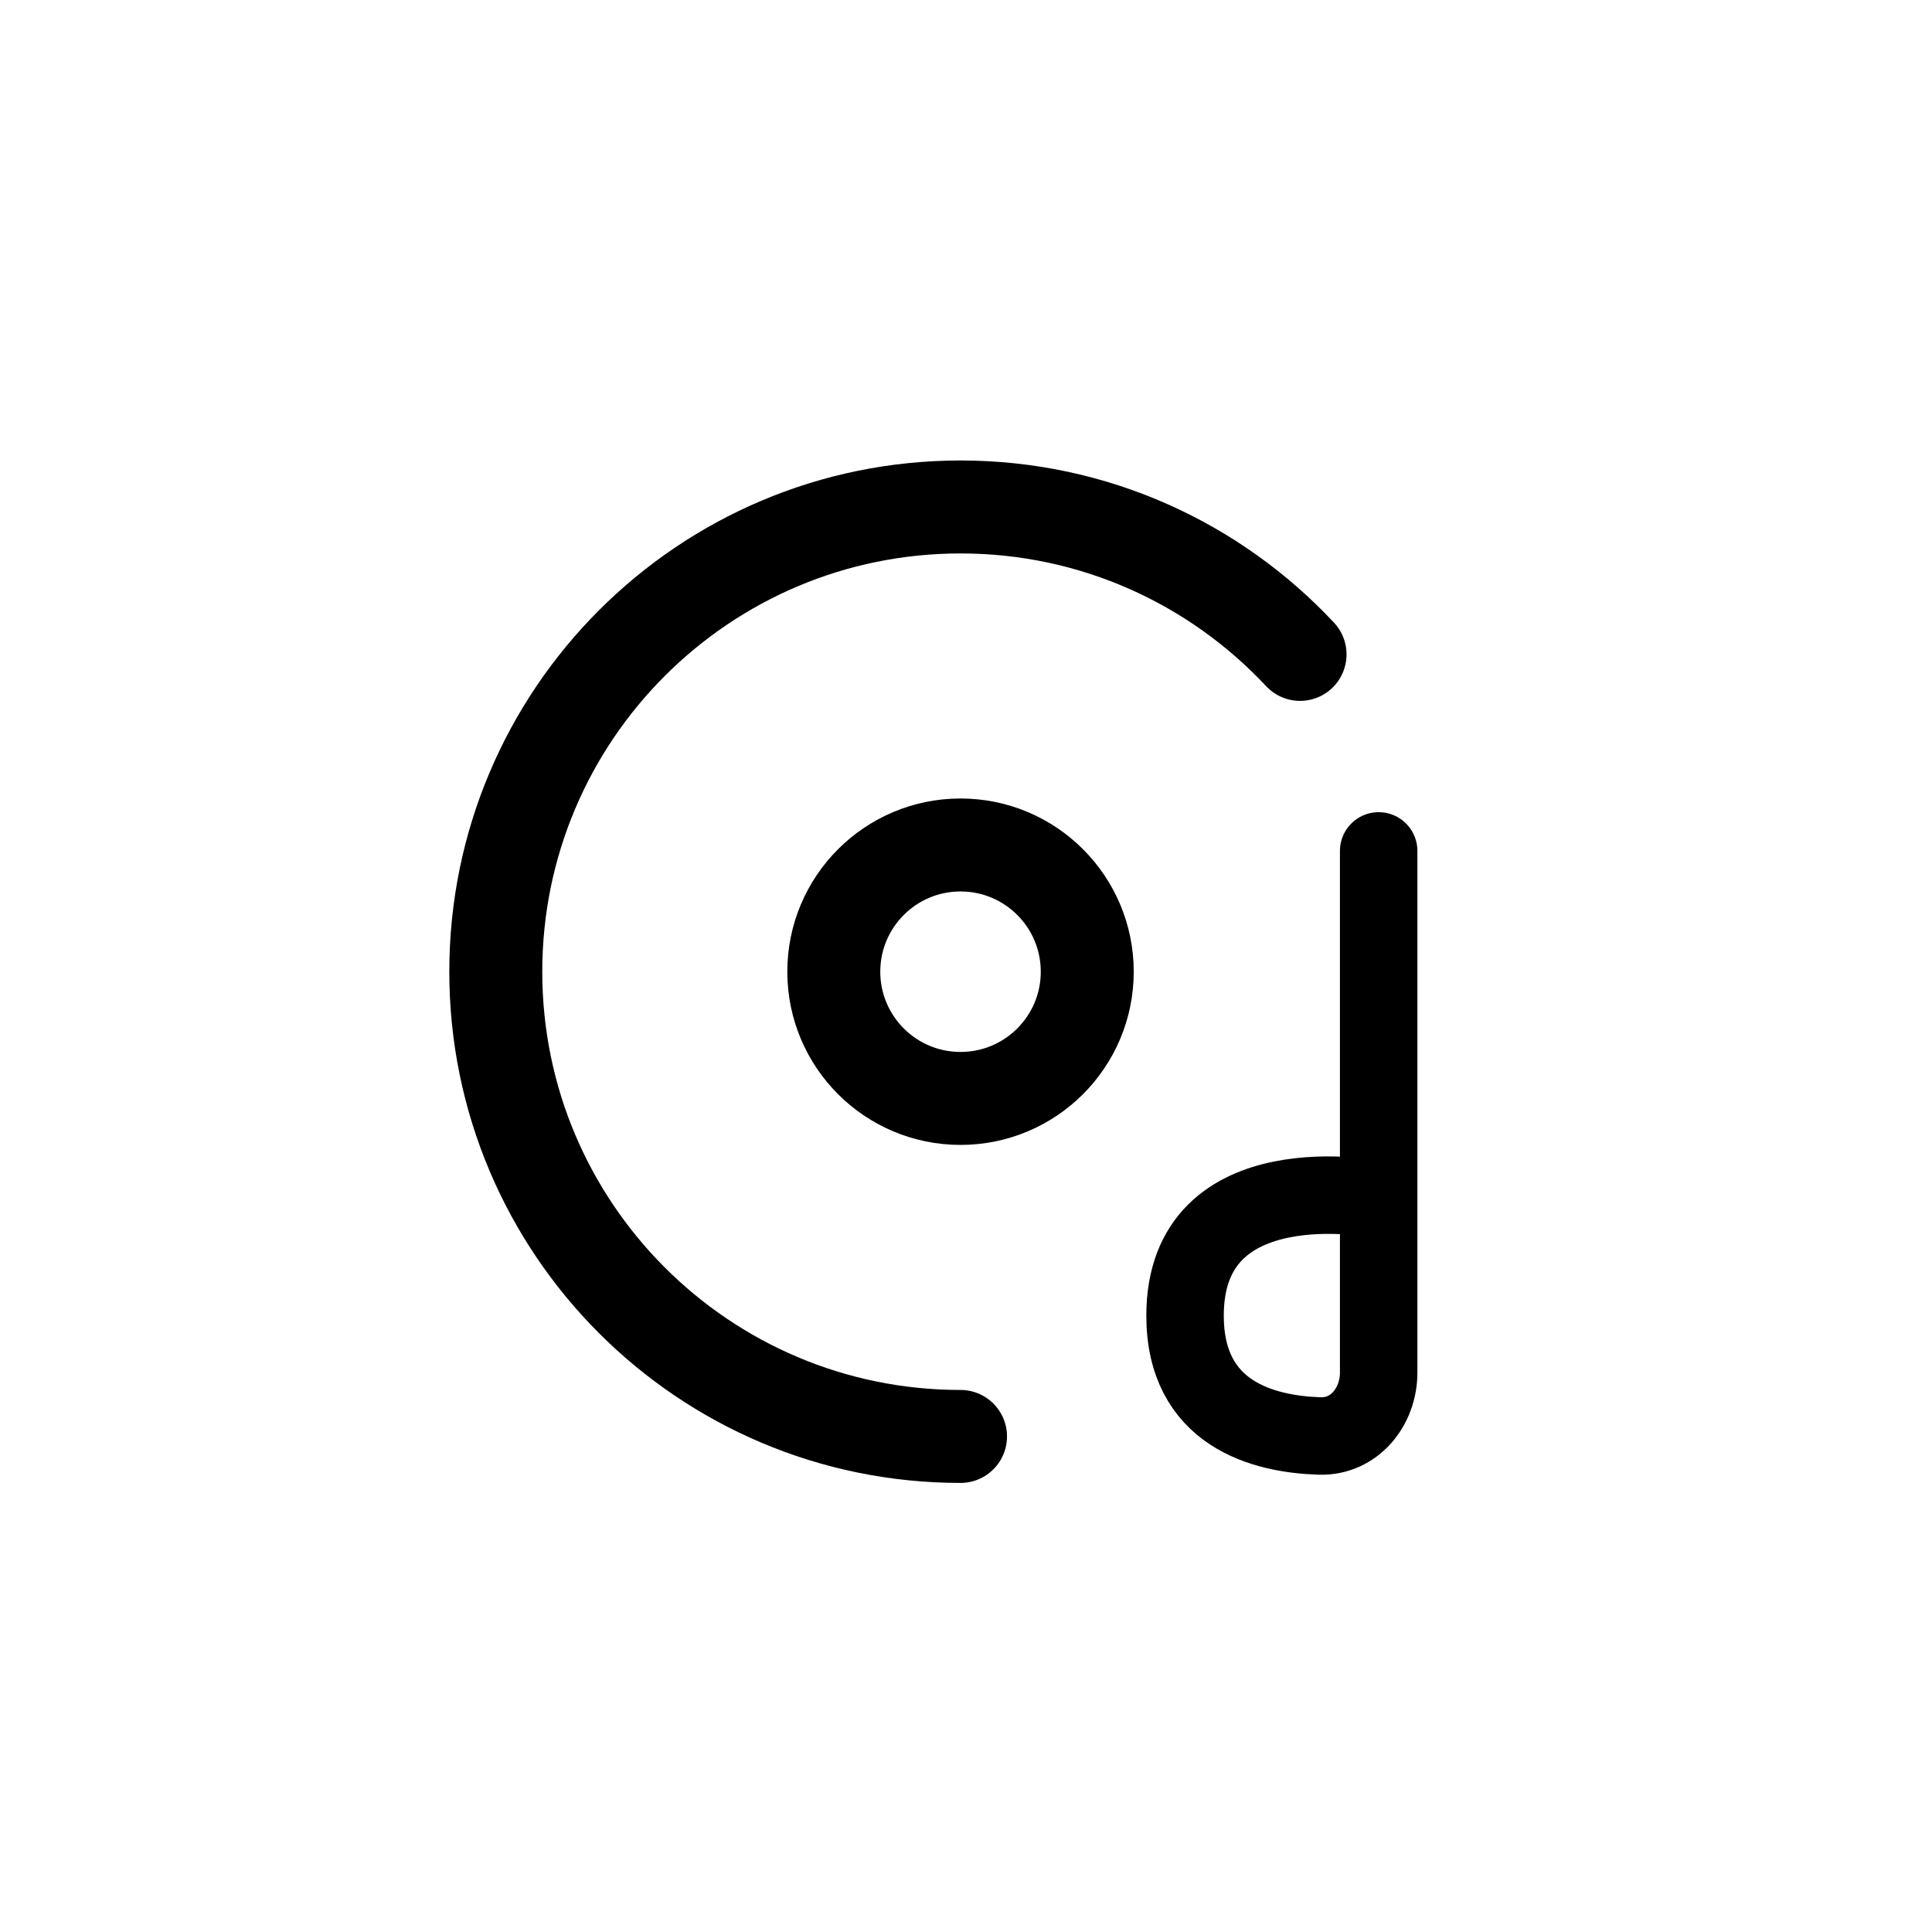
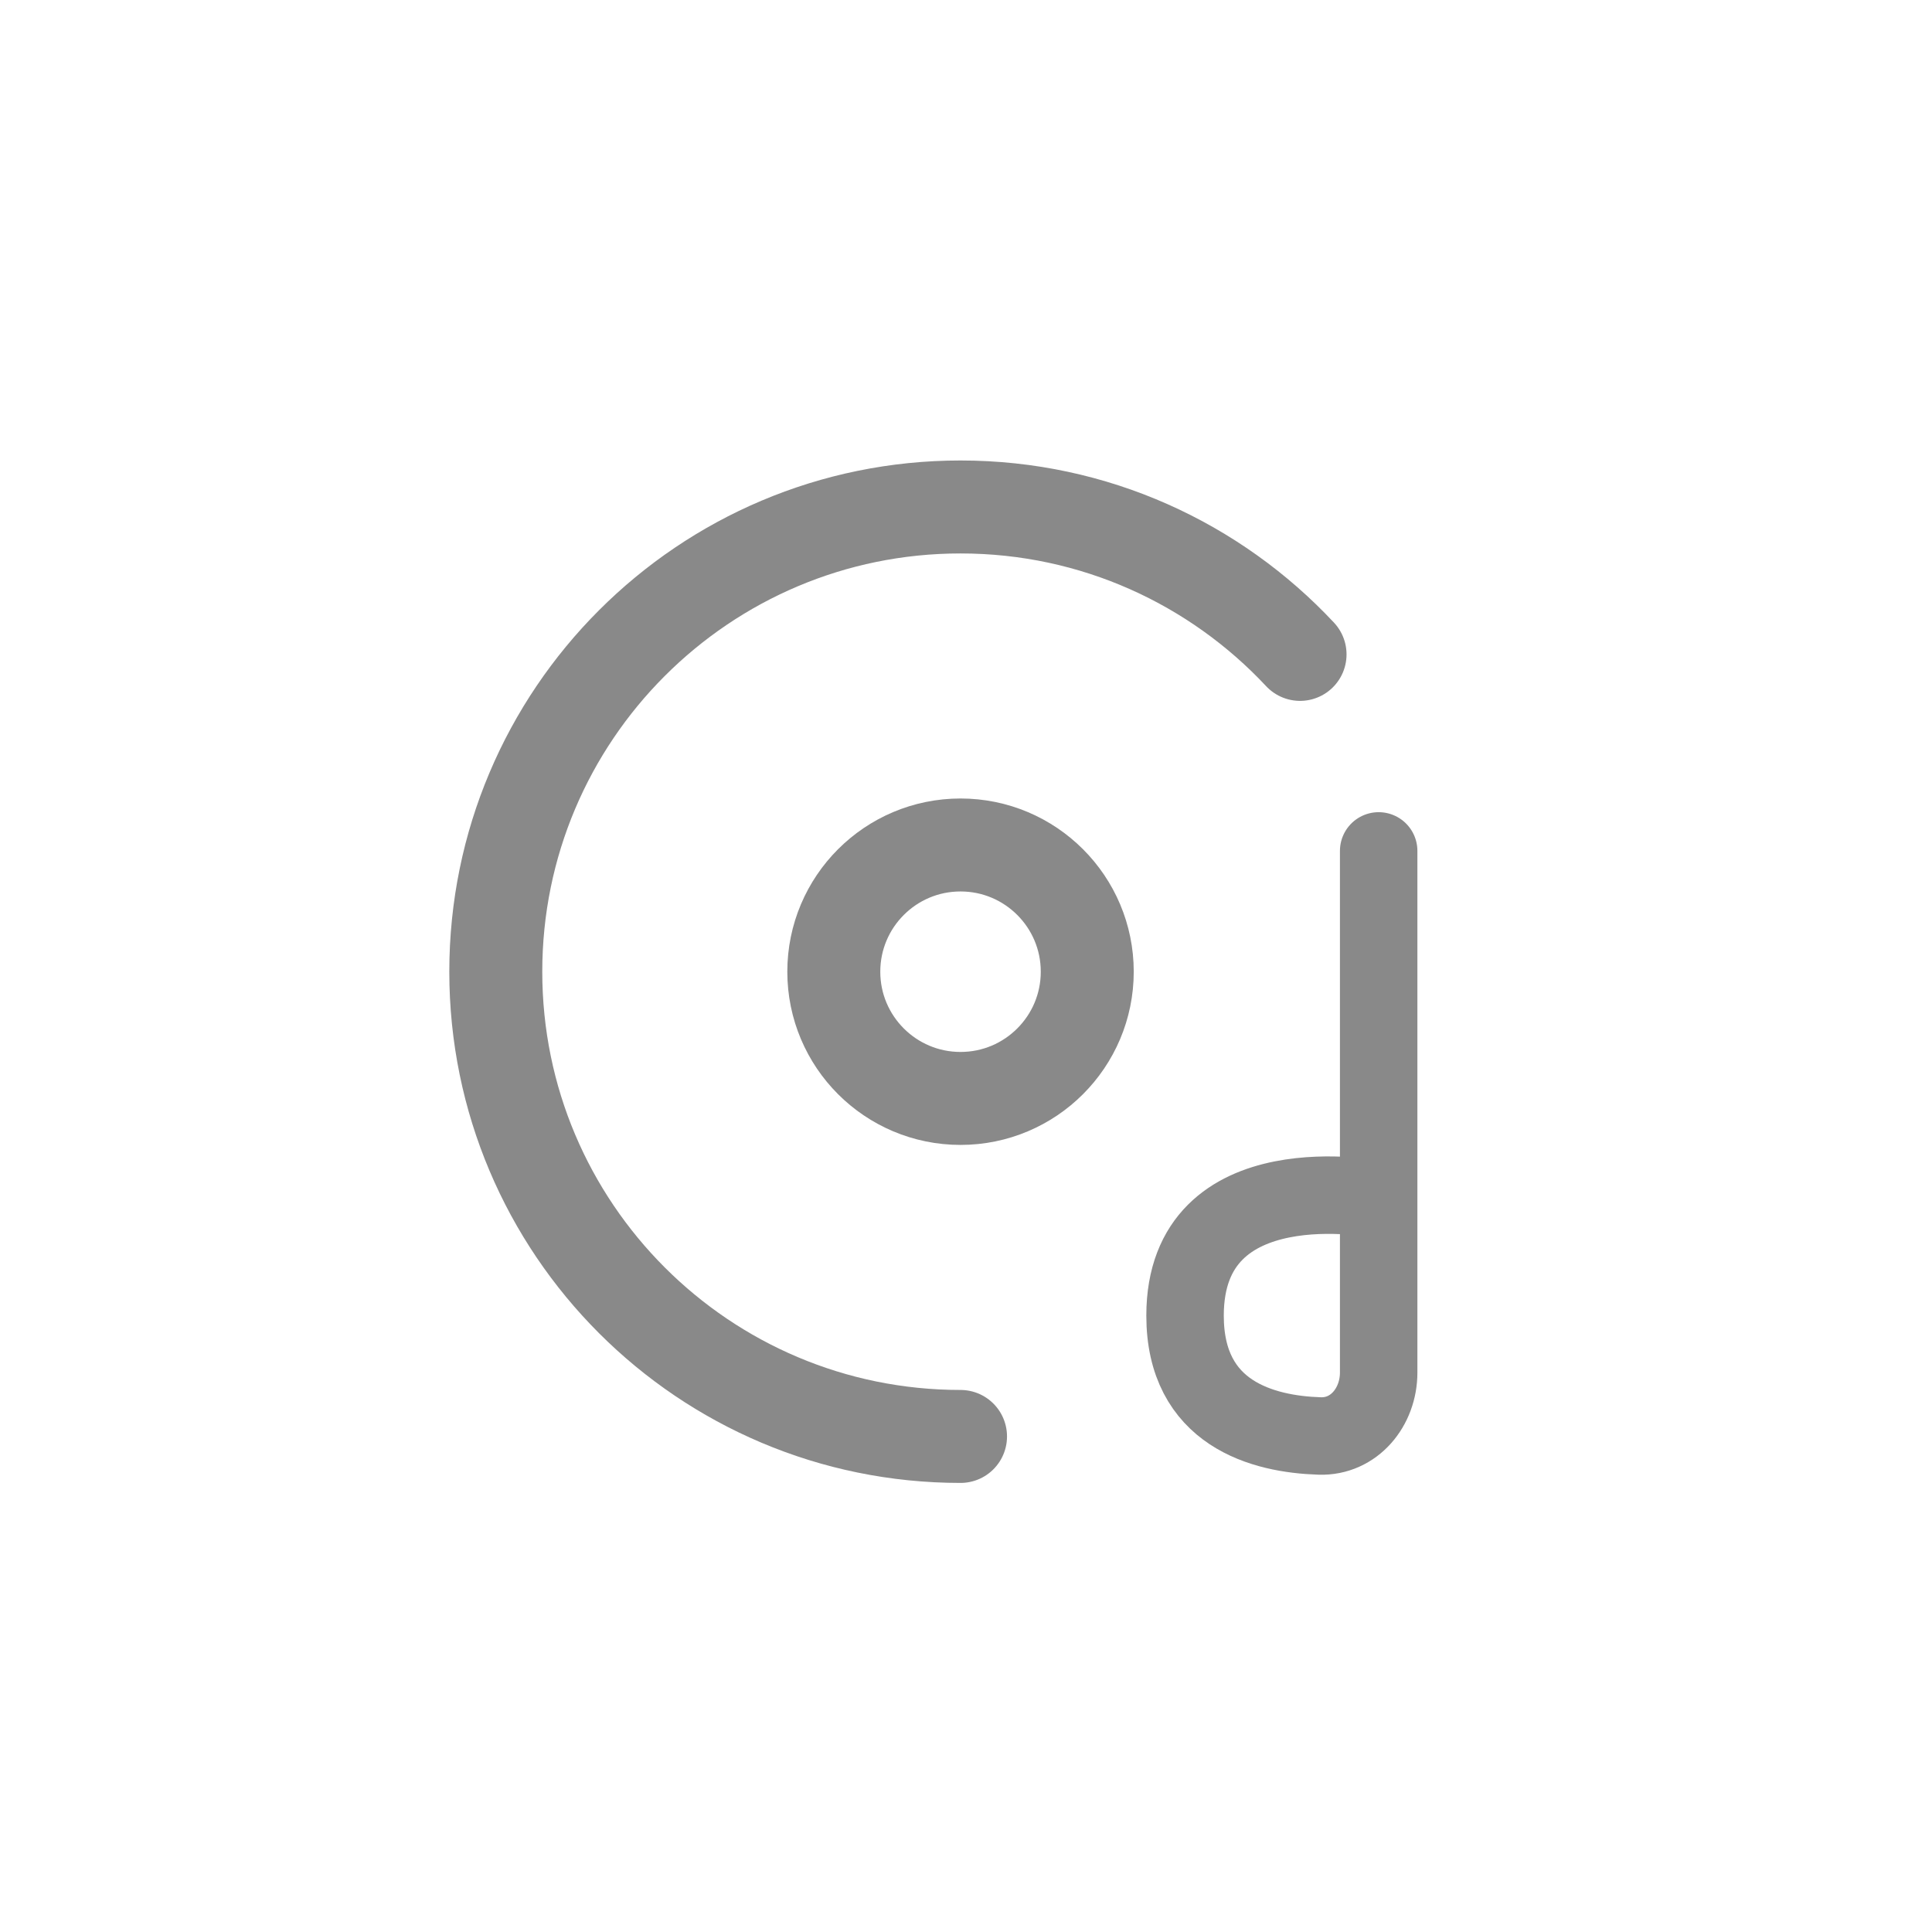
<svg xmlns="http://www.w3.org/2000/svg" width="42" height="42" viewBox="0 0 42 42" fill="none">
-   <circle cx="20.881" cy="21.124" r="2.755" stroke="currentColor" stroke-width="2.021" />
-   <path d="M20.881 31.227C15.301 31.227 10.778 26.704 10.778 21.124C10.778 15.545 15.301 11.021 20.881 11.021C23.794 11.021 26.418 12.254 28.262 14.226" stroke="currentColor" stroke-width="2.021" stroke-linecap="round" />
-   <path d="M29.971 18.498V26.075M29.971 26.075V29.838C29.971 30.587 29.438 31.241 28.689 31.217C27.451 31.178 25.762 30.734 25.762 28.601C25.762 25.233 29.971 26.075 29.971 26.075Z" stroke="currentColor" stroke-width="1.684" stroke-linecap="round" stroke-linejoin="round" />
+   <circle cx="20.881" cy="21.124" r="2.755" stroke="#898989" stroke-width="2.021" />
+   <path d="M20.881 31.227C15.301 31.227 10.778 26.704 10.778 21.124C10.778 15.545 15.301 11.021 20.881 11.021C23.794 11.021 26.418 12.254 28.262 14.226" stroke="#898989" stroke-width="2.021" stroke-linecap="round" />
+   <path d="M29.971 18.498V26.075M29.971 26.075V29.838C29.971 30.587 29.438 31.241 28.689 31.217C27.451 31.178 25.762 30.734 25.762 28.601C25.762 25.233 29.971 26.075 29.971 26.075Z" stroke="#898989" stroke-width="1.684" stroke-linecap="round" stroke-linejoin="round" />
</svg>
